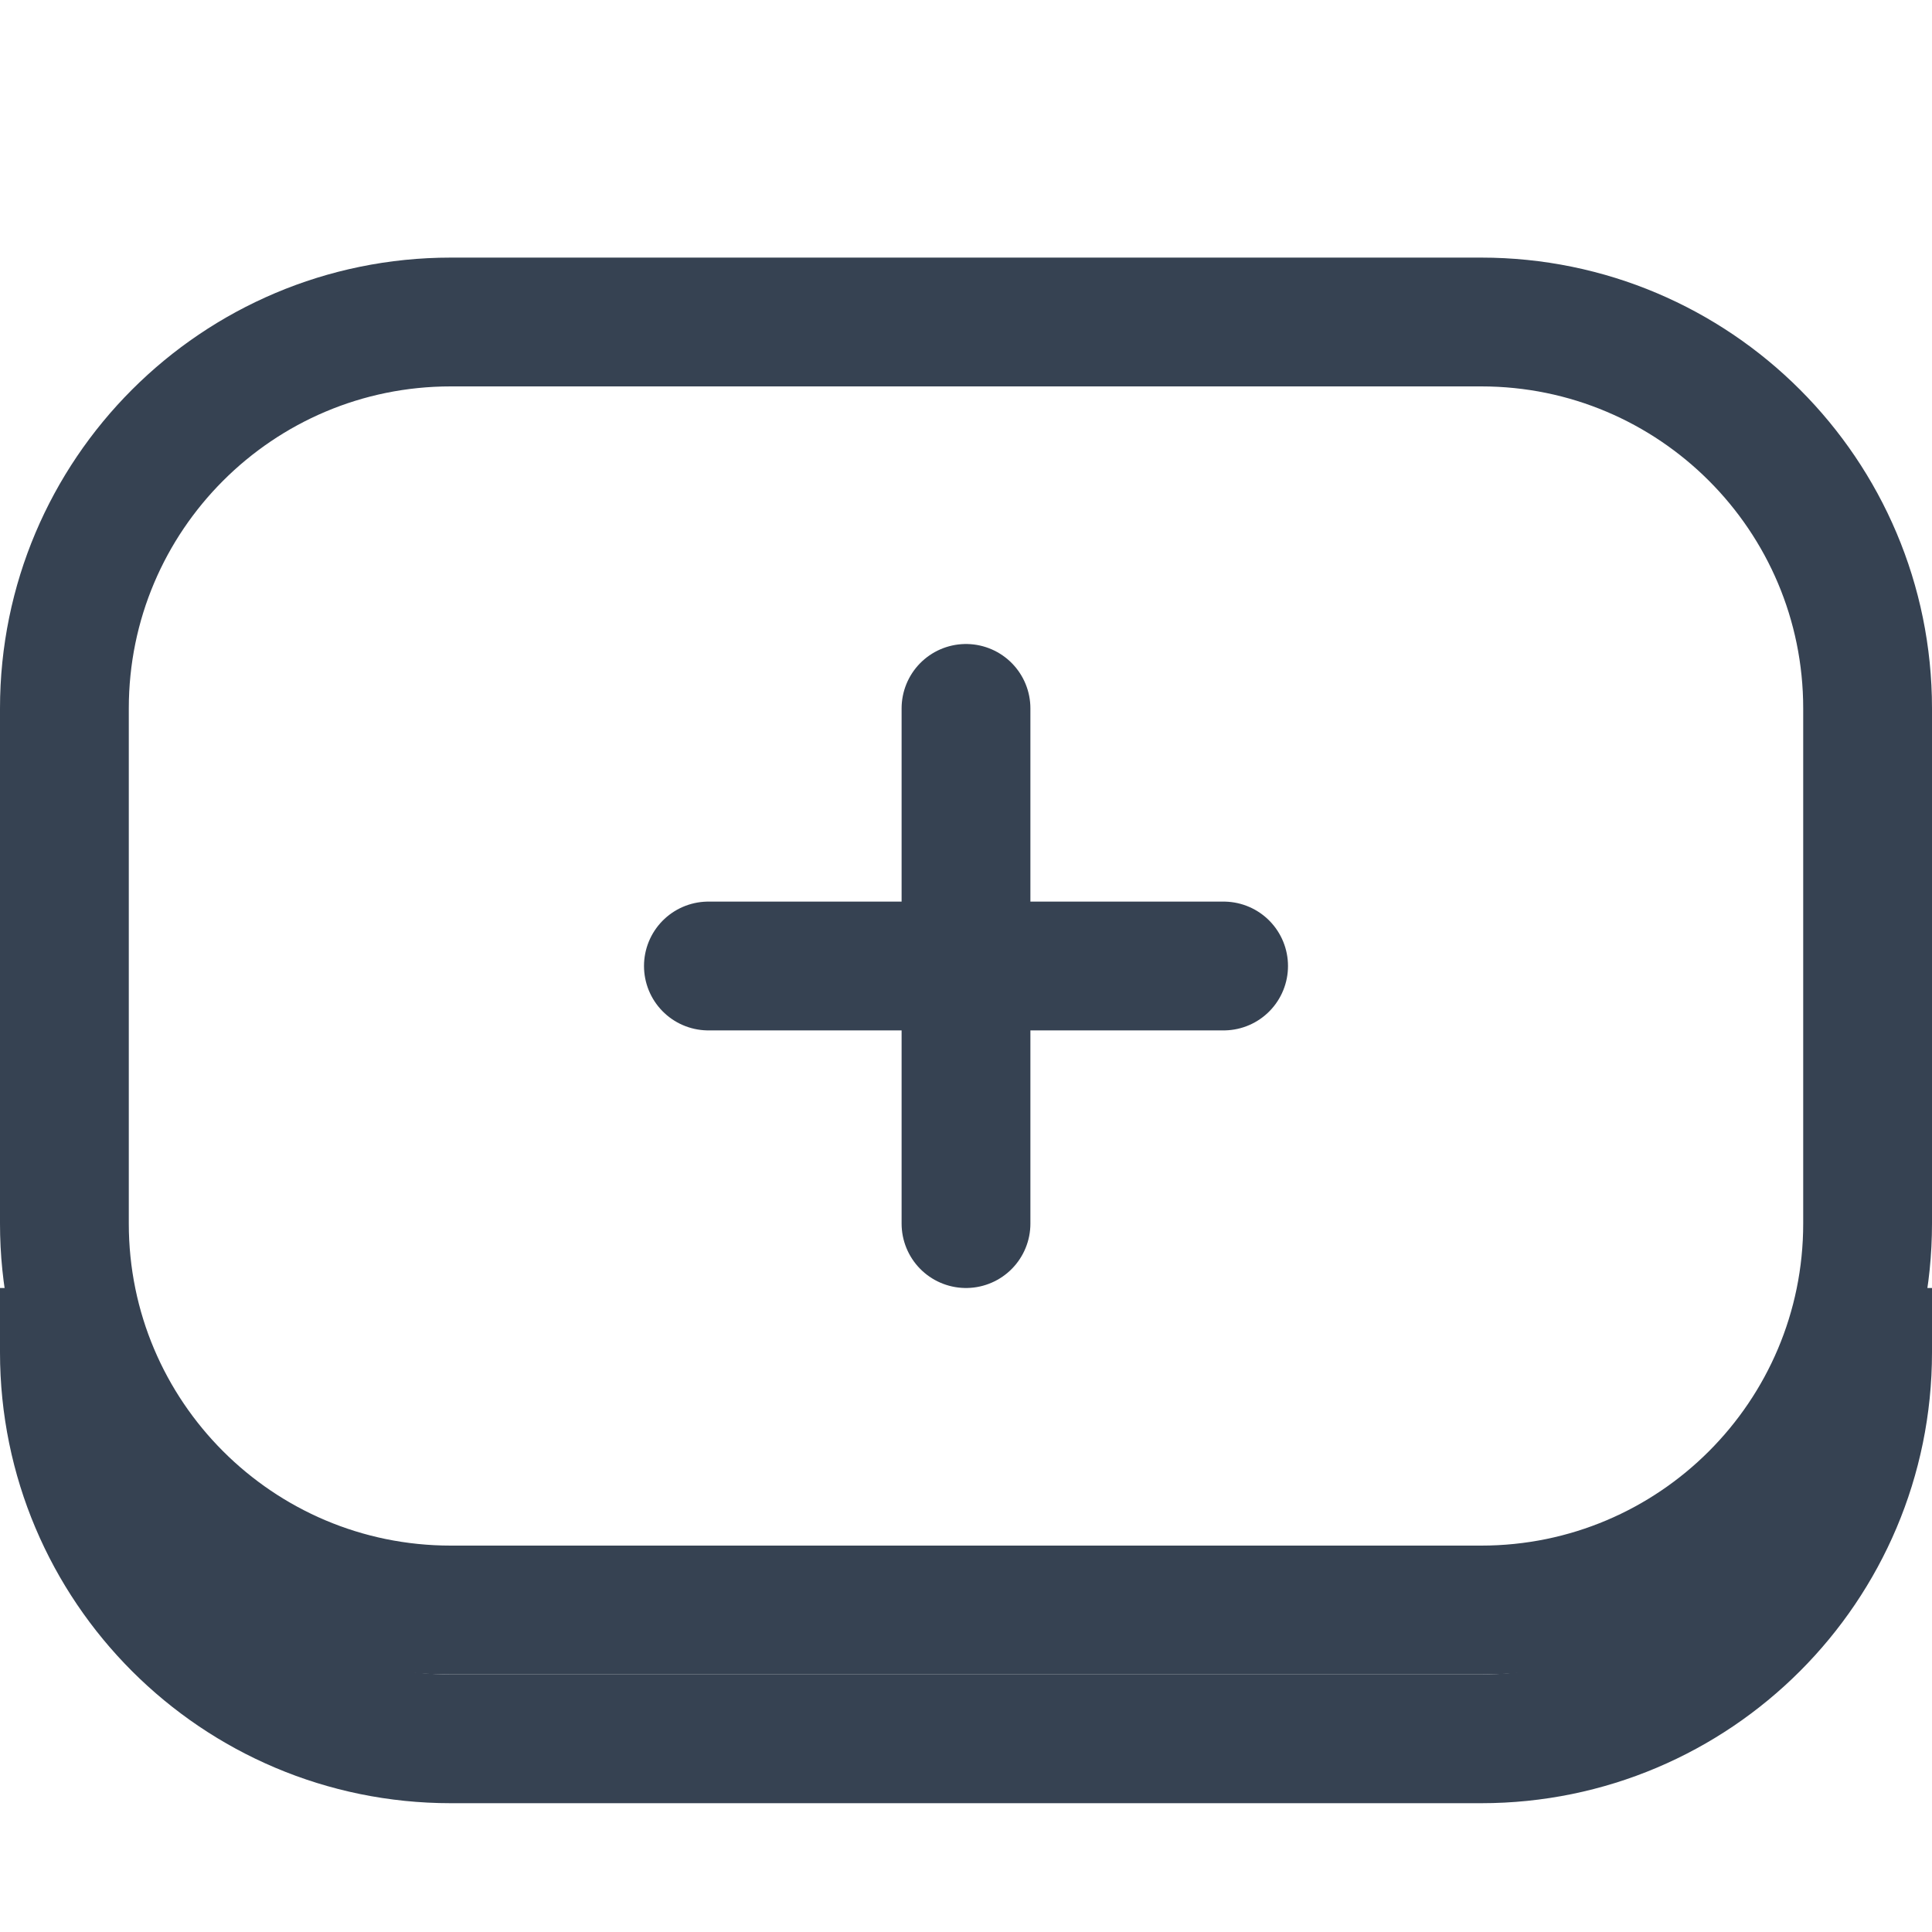
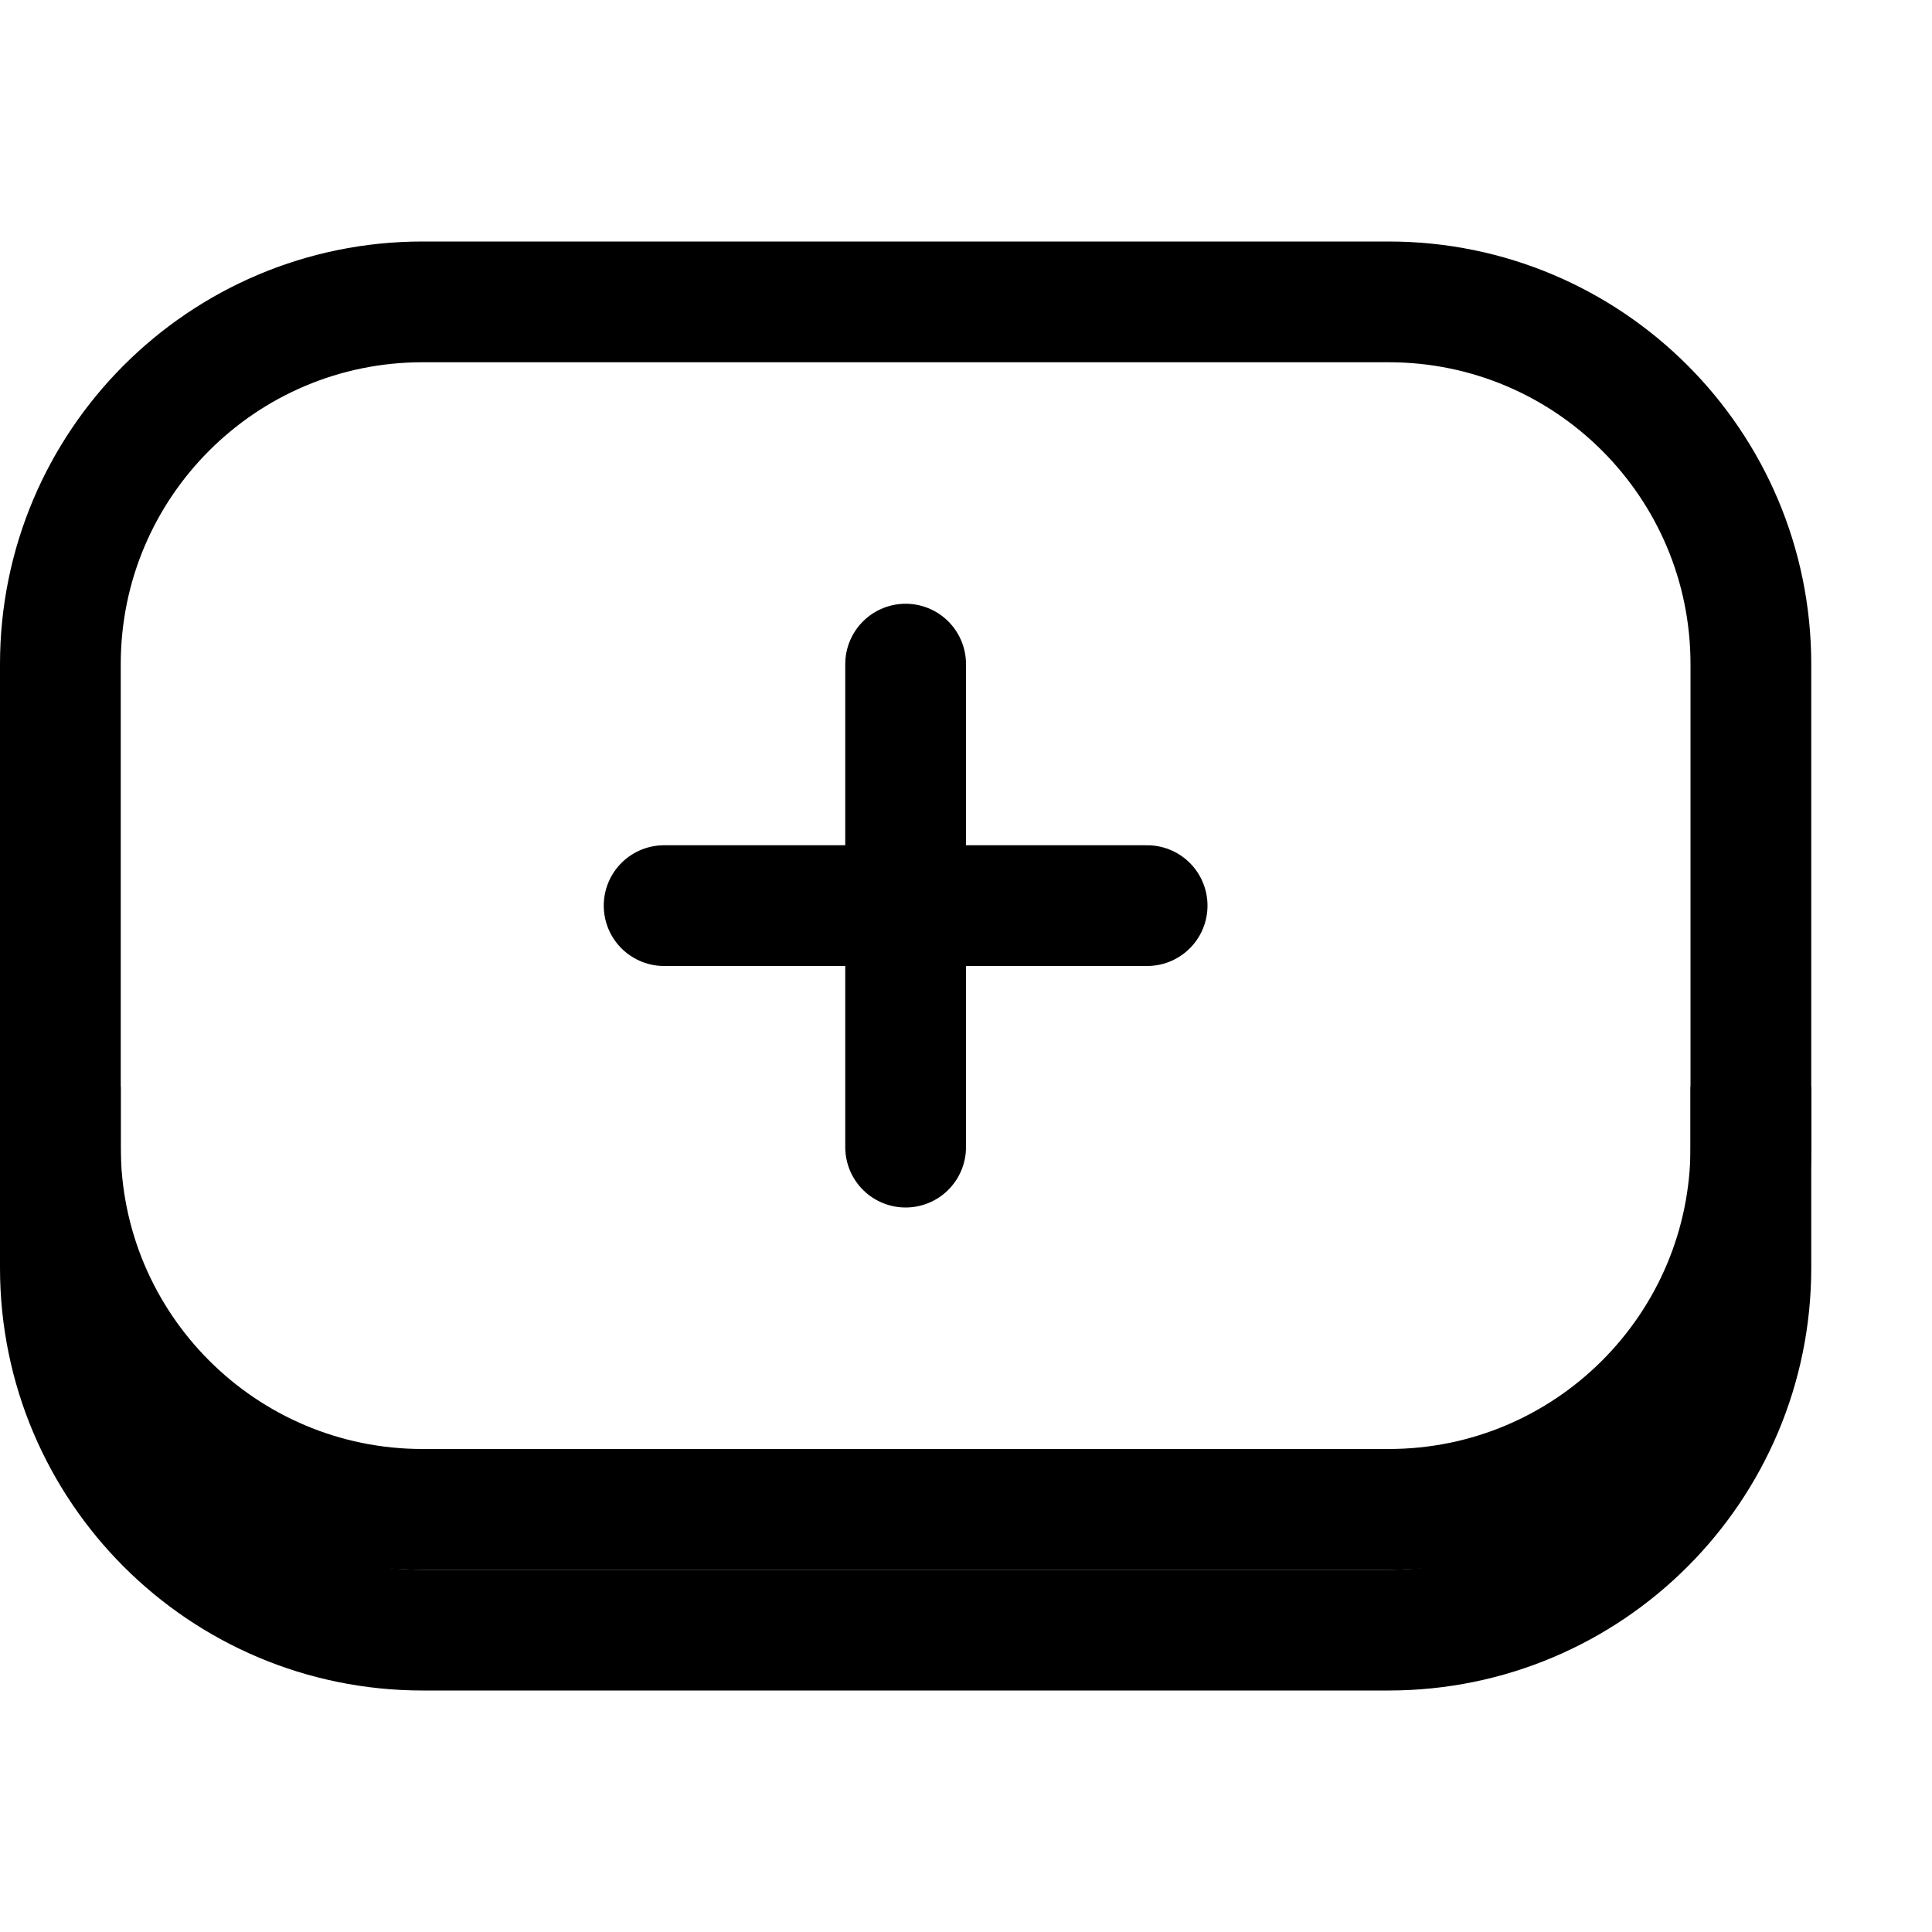
- <svg xmlns="http://www.w3.org/2000/svg" width="15" height="15" fill="none">
-   <path stroke="#364252" stroke-linecap="round" stroke-linejoin="round" d="M11.5 2.5h-8a3 3 0 0 0-3 3v4a3 3 0 0 0 3 3h8a3 3 0 0 0 3-3v-4a3 3 0 0 0-3-3Z" />
-   <path stroke="#364252" stroke-linecap="square" d="M.5 10.5v0a3 3 0 0 0 3 3h8a3 3 0 0 0 3-3v0" />
-   <path stroke="#364252" stroke-linecap="round" d="M5.5 7.5h4M7.5 9.5v-4" />
+ <svg xmlns="http://www.w3.org/2000/svg" width="16" height="16" fill="none">
+   <path stroke="#000" stroke-linecap="round" stroke-linejoin="round" d="M11.5 2.5h-8a3 3 0 0 0-3 3v4a3 3 0 0 0 3 3h8a3 3 0 0 0 3-3v-4a3 3 0 0 0-3-3Z" />
+   <path stroke="#000" stroke-linecap="square" d="M.5 9.5v1a3 3 0 0 0 3 3h8a3 3 0 0 0 3-3v-1" />
+   <path stroke="#000" stroke-linecap="round" d="M5.5 7.5h4M7.5 9.5v-4" />
</svg>
